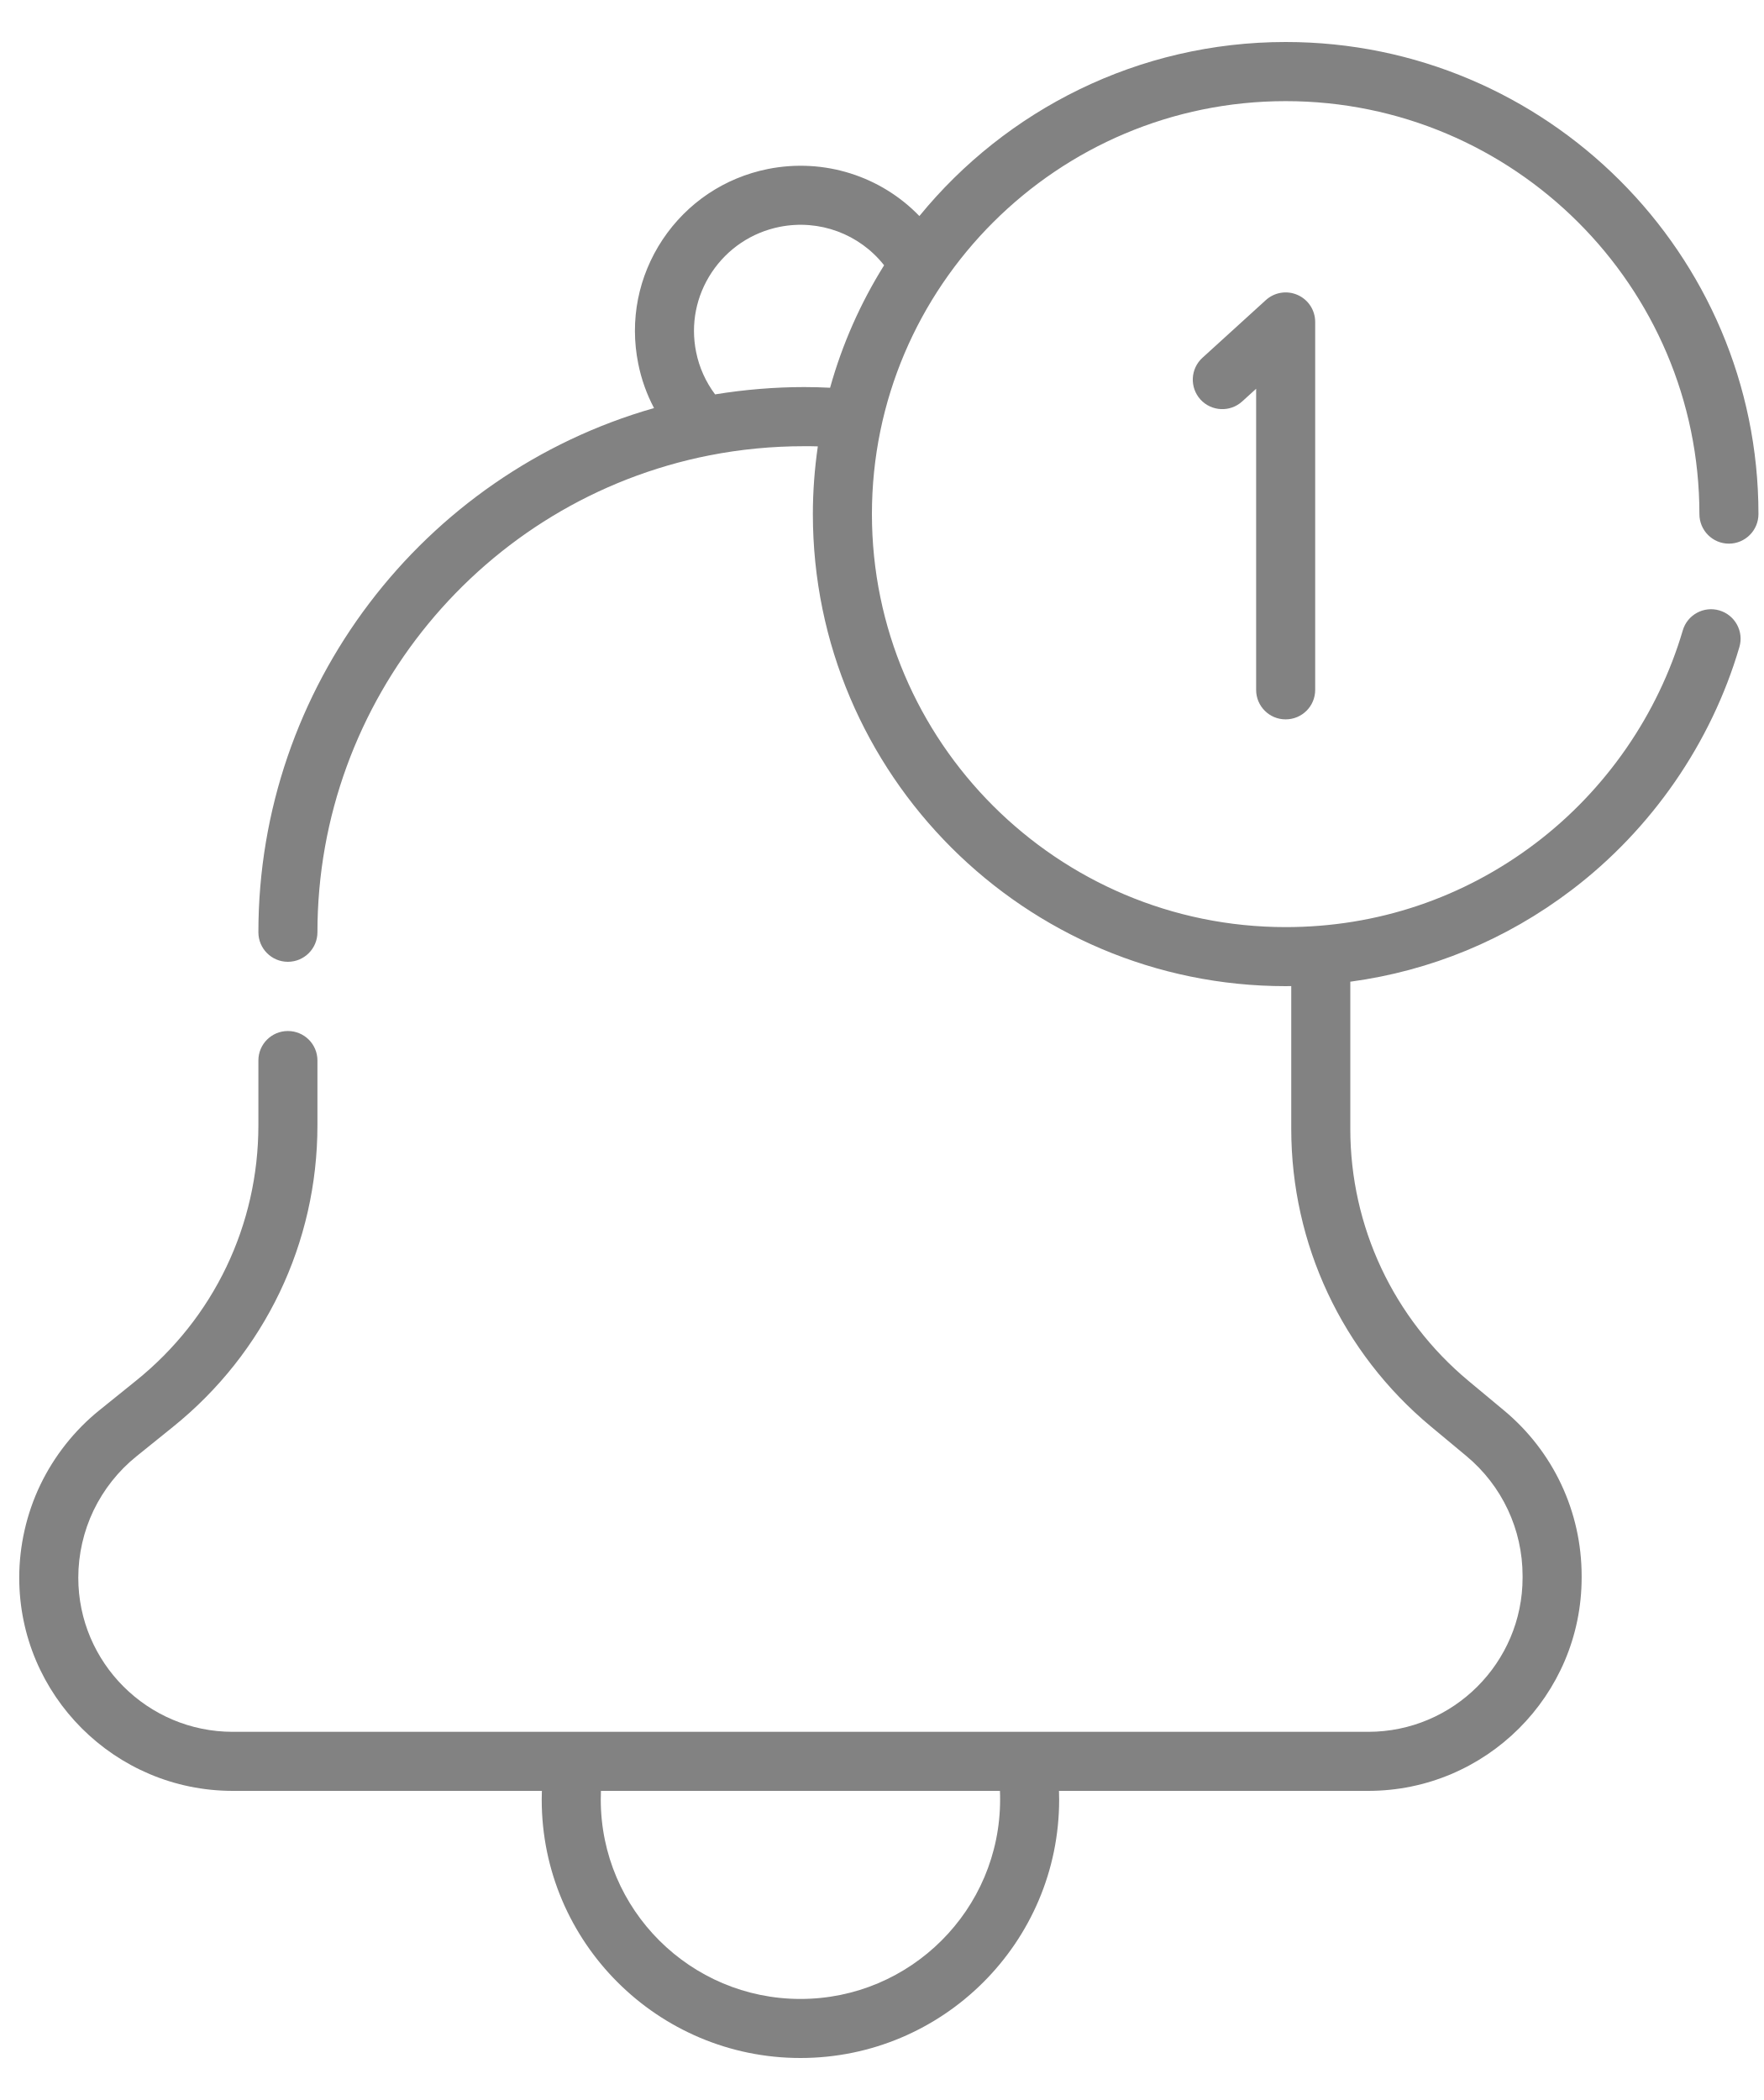
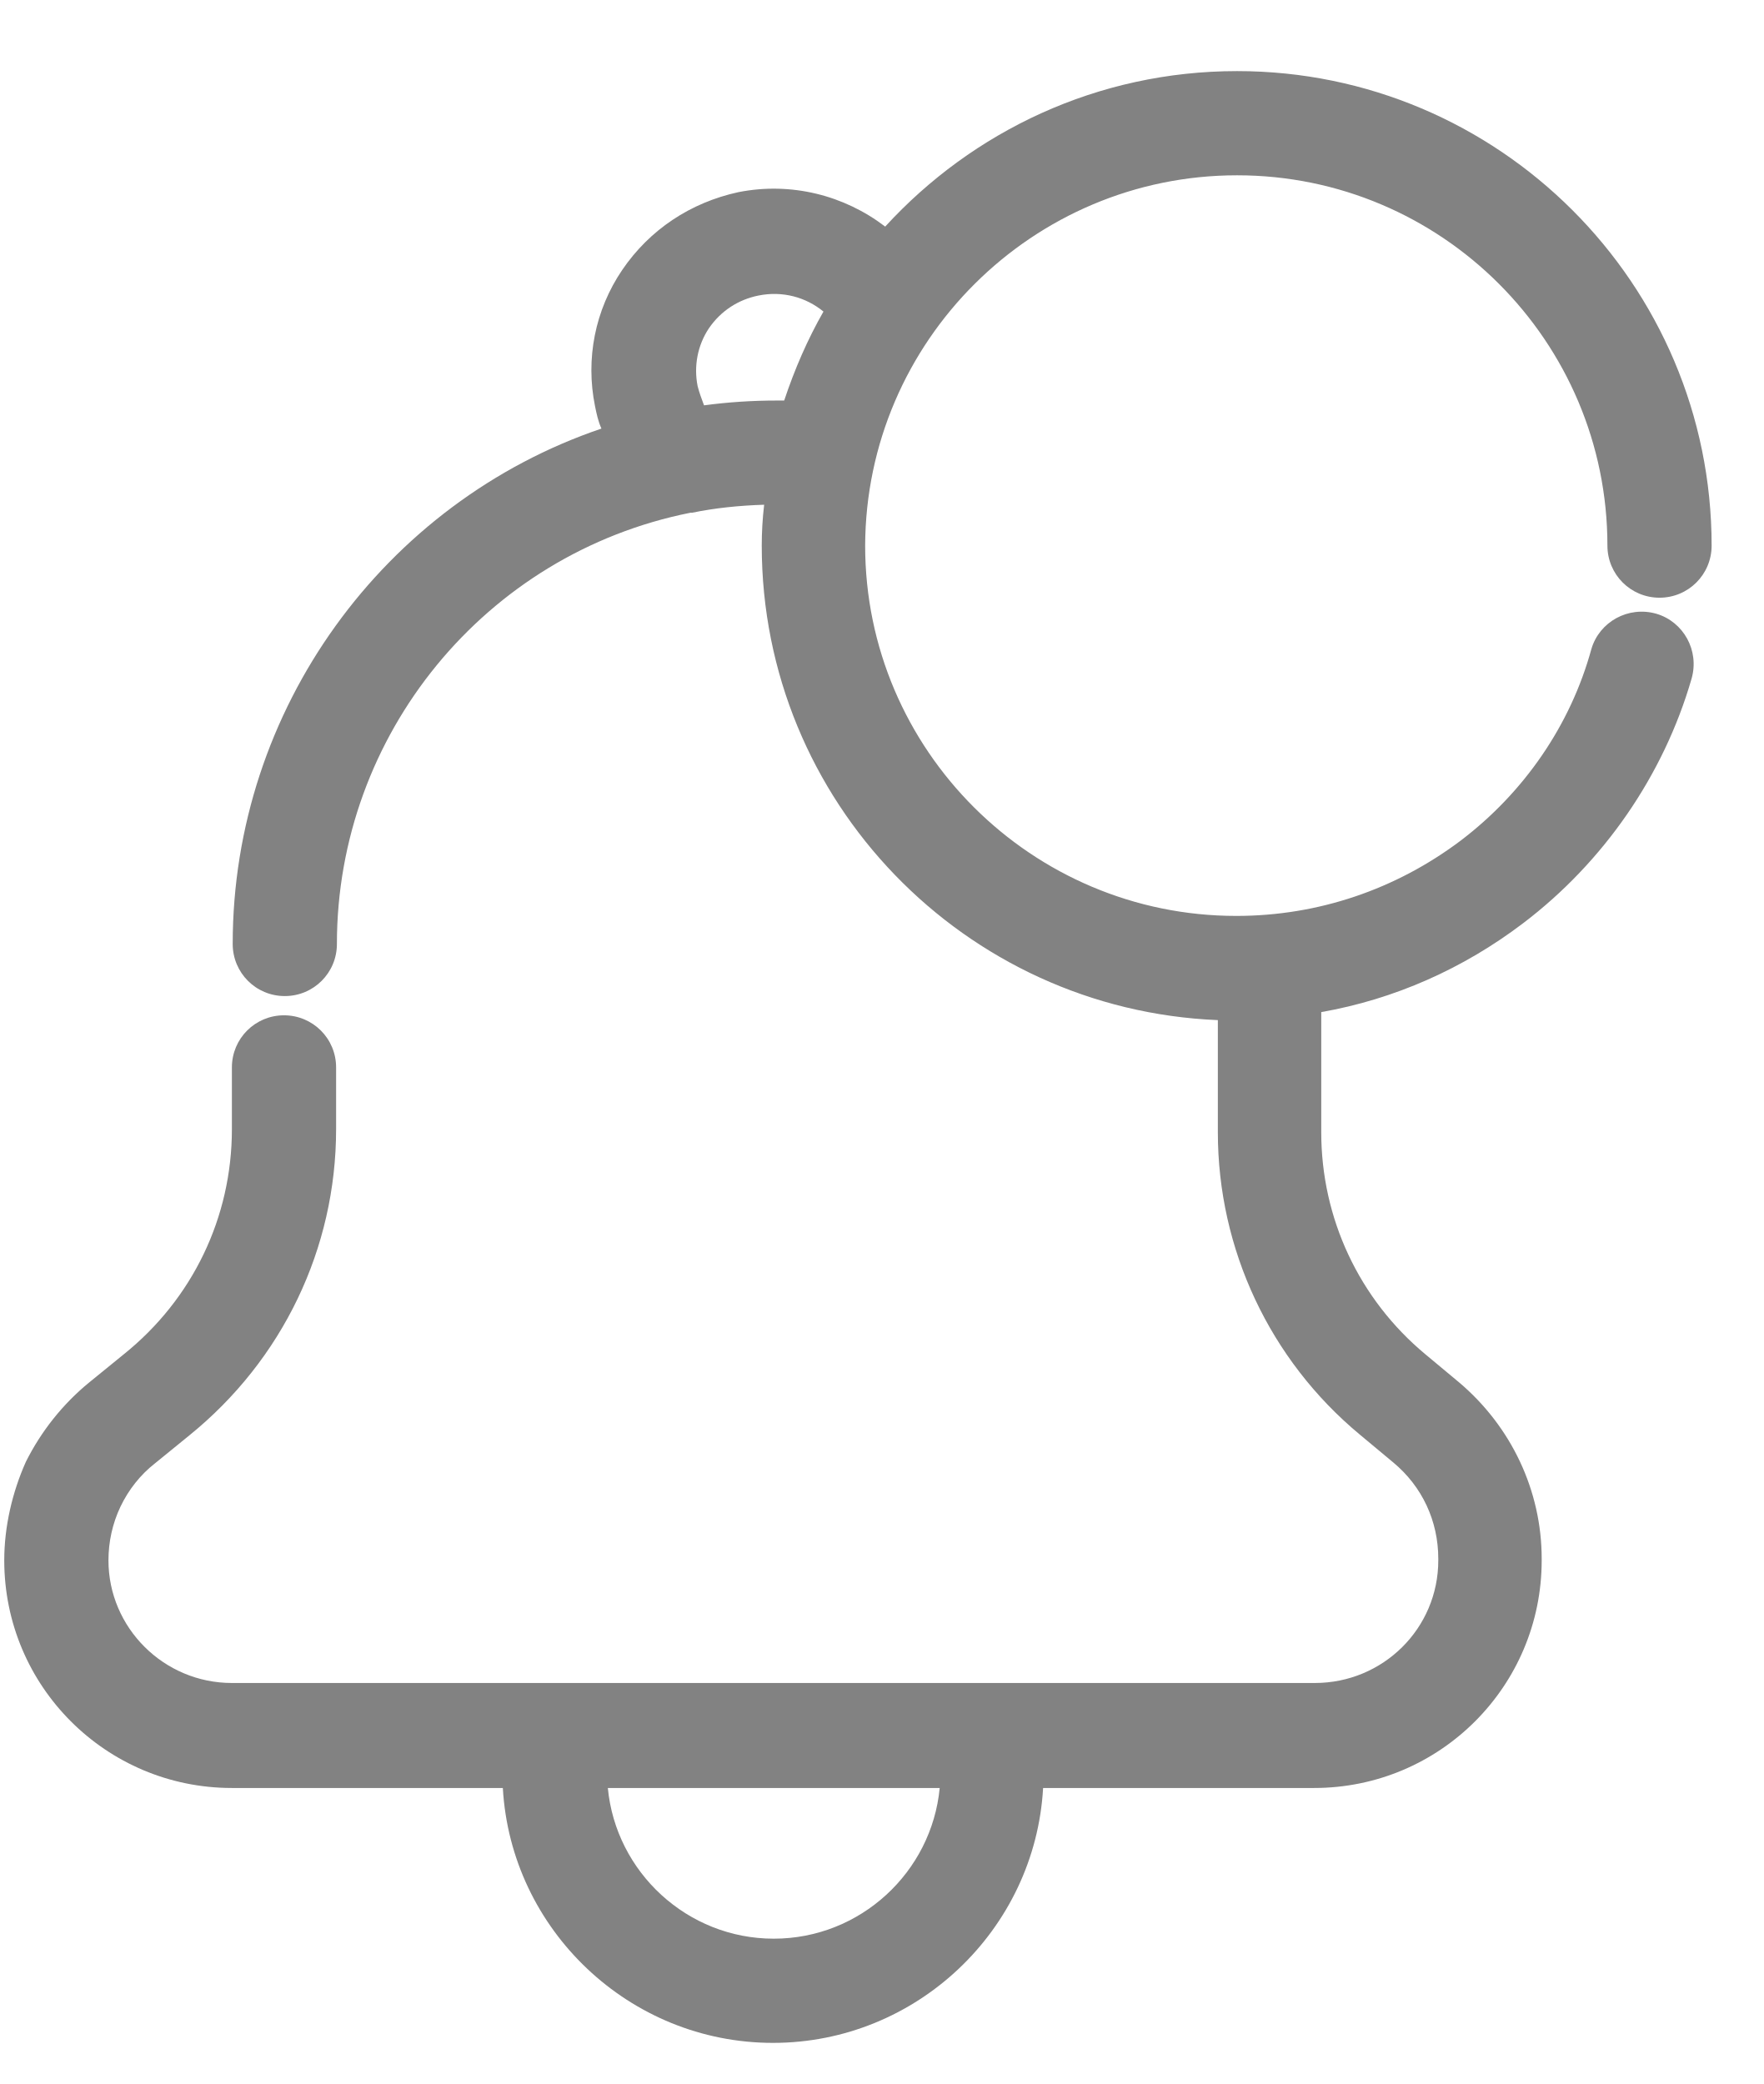
- <svg xmlns="http://www.w3.org/2000/svg" width="21" height="25" viewBox="0 0 21 25" fill="none">
-   <path d="M20.231 6.12C20.231 6.314 20.388 6.472 20.582 6.472C20.776 6.472 20.934 6.314 20.934 6.12C20.934 3.021 18.409 0.5 15.306 0.5C13.549 0.5 11.977 1.309 10.945 2.572C10.487 2.098 9.813 1.878 9.141 2.012C8.625 2.116 8.181 2.414 7.889 2.851C7.598 3.289 7.494 3.813 7.598 4.329C7.635 4.515 7.699 4.693 7.786 4.858C5.027 5.645 3.076 8.188 3.076 11.098C3.076 11.292 3.233 11.45 3.427 11.45C3.622 11.45 3.779 11.292 3.779 11.098C3.779 8.342 5.741 5.955 8.445 5.421C8.445 5.421 8.445 5.421 8.446 5.421C8.816 5.348 9.196 5.312 9.575 5.312C9.629 5.312 9.682 5.312 9.736 5.314C9.698 5.577 9.677 5.846 9.677 6.12C9.677 9.219 12.202 11.74 15.306 11.74C15.328 11.74 15.35 11.739 15.372 11.739V13.438C15.372 14.81 15.977 16.102 17.033 16.981L17.456 17.333C17.882 17.687 18.126 18.208 18.126 18.761V18.782C18.126 19.794 17.301 20.617 16.288 20.617H2.771C1.757 20.617 0.932 19.794 0.932 18.782C0.932 18.506 0.995 18.229 1.114 17.981C1.234 17.732 1.41 17.509 1.626 17.336L2.06 16.986C3.152 16.106 3.779 14.797 3.779 13.396V12.625C3.779 12.431 3.622 12.274 3.427 12.274C3.233 12.274 3.076 12.431 3.076 12.625V13.396C3.076 14.584 2.545 15.693 1.618 16.438L1.184 16.788C0.888 17.026 0.645 17.334 0.48 17.677C0.316 18.019 0.229 18.402 0.229 18.782C0.229 20.182 1.369 21.32 2.771 21.32H6.451C6.45 21.355 6.449 21.39 6.449 21.424C6.449 23.121 7.831 24.5 9.529 24.5C11.228 24.5 12.609 23.121 12.609 21.424C12.609 21.39 12.608 21.355 12.607 21.32H16.288C17.689 21.32 18.829 20.182 18.829 18.782V18.761C18.829 17.998 18.493 17.281 17.906 16.792L17.483 16.44C16.588 15.695 16.075 14.601 16.075 13.438V11.687C17.031 11.558 17.93 11.188 18.709 10.596C19.662 9.873 20.372 8.845 20.707 7.703C20.762 7.517 20.655 7.322 20.469 7.267C20.283 7.212 20.087 7.319 20.033 7.505C19.739 8.504 19.118 9.403 18.284 10.036C17.422 10.691 16.392 11.037 15.306 11.037C12.59 11.037 10.38 8.831 10.38 6.12C10.38 3.409 12.59 1.204 15.306 1.204C18.021 1.204 20.231 3.409 20.231 6.12V6.12ZM11.906 21.424C11.906 22.733 10.84 23.797 9.529 23.797C8.218 23.797 7.152 22.733 7.152 21.424C7.152 21.39 7.153 21.355 7.154 21.32H11.904C11.906 21.355 11.906 21.39 11.906 21.424ZM9.575 4.608C9.22 4.608 8.863 4.638 8.513 4.695C8.402 4.547 8.324 4.375 8.287 4.19C8.22 3.859 8.287 3.522 8.474 3.241C8.662 2.96 8.948 2.768 9.28 2.701C9.755 2.606 10.233 2.787 10.525 3.158C10.245 3.606 10.027 4.096 9.882 4.616C9.781 4.611 9.678 4.608 9.575 4.608Z" fill="#828282" />
-   <path d="M15.305 8.564C15.5 8.564 15.657 8.407 15.657 8.213V3.833C15.657 3.693 15.575 3.567 15.447 3.511C15.32 3.455 15.172 3.479 15.069 3.573L14.315 4.259C14.171 4.39 14.161 4.612 14.291 4.756C14.422 4.899 14.644 4.91 14.788 4.779L14.954 4.628V8.213C14.954 8.407 15.111 8.564 15.305 8.564Z" fill="#828282" />
+ <svg xmlns="http://www.w3.org/2000/svg" width="22" height="26" viewBox="0 0 22 26" fill="none">
+   <path d="M15.433 2.187C17.983 2.187 20.053 4.257 20.053 6.807C20.053 7.167 20.343 7.457 20.703 7.457C21.063 7.457 21.353 7.167 21.353 6.807C21.353 3.537 18.693 0.887 15.433 0.887C13.693 0.887 12.133 1.637 11.043 2.827C10.533 2.437 9.873 2.267 9.213 2.397C8.613 2.527 8.103 2.867 7.763 3.367C7.423 3.867 7.303 4.477 7.423 5.067C7.443 5.167 7.463 5.257 7.503 5.347C4.793 6.267 2.903 8.847 2.903 11.777C2.903 12.137 3.193 12.427 3.553 12.427C3.913 12.427 4.203 12.137 4.203 11.777C4.203 9.167 6.053 6.907 8.613 6.397H8.633C8.923 6.337 9.223 6.307 9.533 6.297C9.513 6.467 9.503 6.637 9.503 6.807C9.503 9.997 12.033 12.597 15.193 12.727V14.127C15.193 15.587 15.843 16.967 16.963 17.897L17.383 18.247C17.743 18.547 17.943 18.977 17.943 19.447V19.467C17.943 20.317 17.253 20.997 16.403 20.997H2.893C2.043 20.997 1.353 20.307 1.353 19.467C1.353 19.237 1.403 19.007 1.503 18.797C1.603 18.587 1.753 18.397 1.933 18.257L2.363 17.907C3.523 16.967 4.193 15.577 4.193 14.087V13.317C4.193 12.957 3.903 12.667 3.543 12.667C3.183 12.667 2.893 12.957 2.893 13.317V14.087C2.893 15.187 2.403 16.207 1.543 16.897L1.113 17.247C0.783 17.517 0.513 17.857 0.323 18.237C0.153 18.617 0.053 19.047 0.053 19.467C0.053 21.037 1.323 22.307 2.893 22.307H6.273C6.373 24.077 7.853 25.487 9.643 25.487C11.433 25.487 12.913 24.077 13.013 22.307H16.393C17.963 22.307 19.233 21.037 19.233 19.467V19.447C19.233 18.597 18.853 17.797 18.203 17.247L17.783 16.897C16.953 16.207 16.483 15.197 16.483 14.127V12.627C17.393 12.467 18.253 12.087 19.003 11.517C20.003 10.757 20.753 9.677 21.103 8.467C21.203 8.117 21.003 7.757 20.663 7.657C20.313 7.557 19.953 7.757 19.853 8.097C19.593 9.047 19.013 9.887 18.223 10.487C17.413 11.097 16.443 11.427 15.423 11.427C12.873 11.427 10.793 9.357 10.793 6.807C10.803 4.257 12.883 2.187 15.433 2.187ZM9.653 24.187C8.573 24.187 7.683 23.357 7.583 22.307H11.723C11.623 23.357 10.733 24.187 9.653 24.187ZM9.783 4.997C9.753 4.997 9.723 4.997 9.693 4.997C9.383 4.997 9.083 5.017 8.783 5.057C8.753 4.977 8.723 4.897 8.703 4.817C8.653 4.567 8.703 4.307 8.843 4.097C8.993 3.877 9.213 3.737 9.463 3.687C9.763 3.627 10.053 3.707 10.273 3.887C10.073 4.237 9.913 4.607 9.783 4.997Z" fill="#828282" />
</svg>
